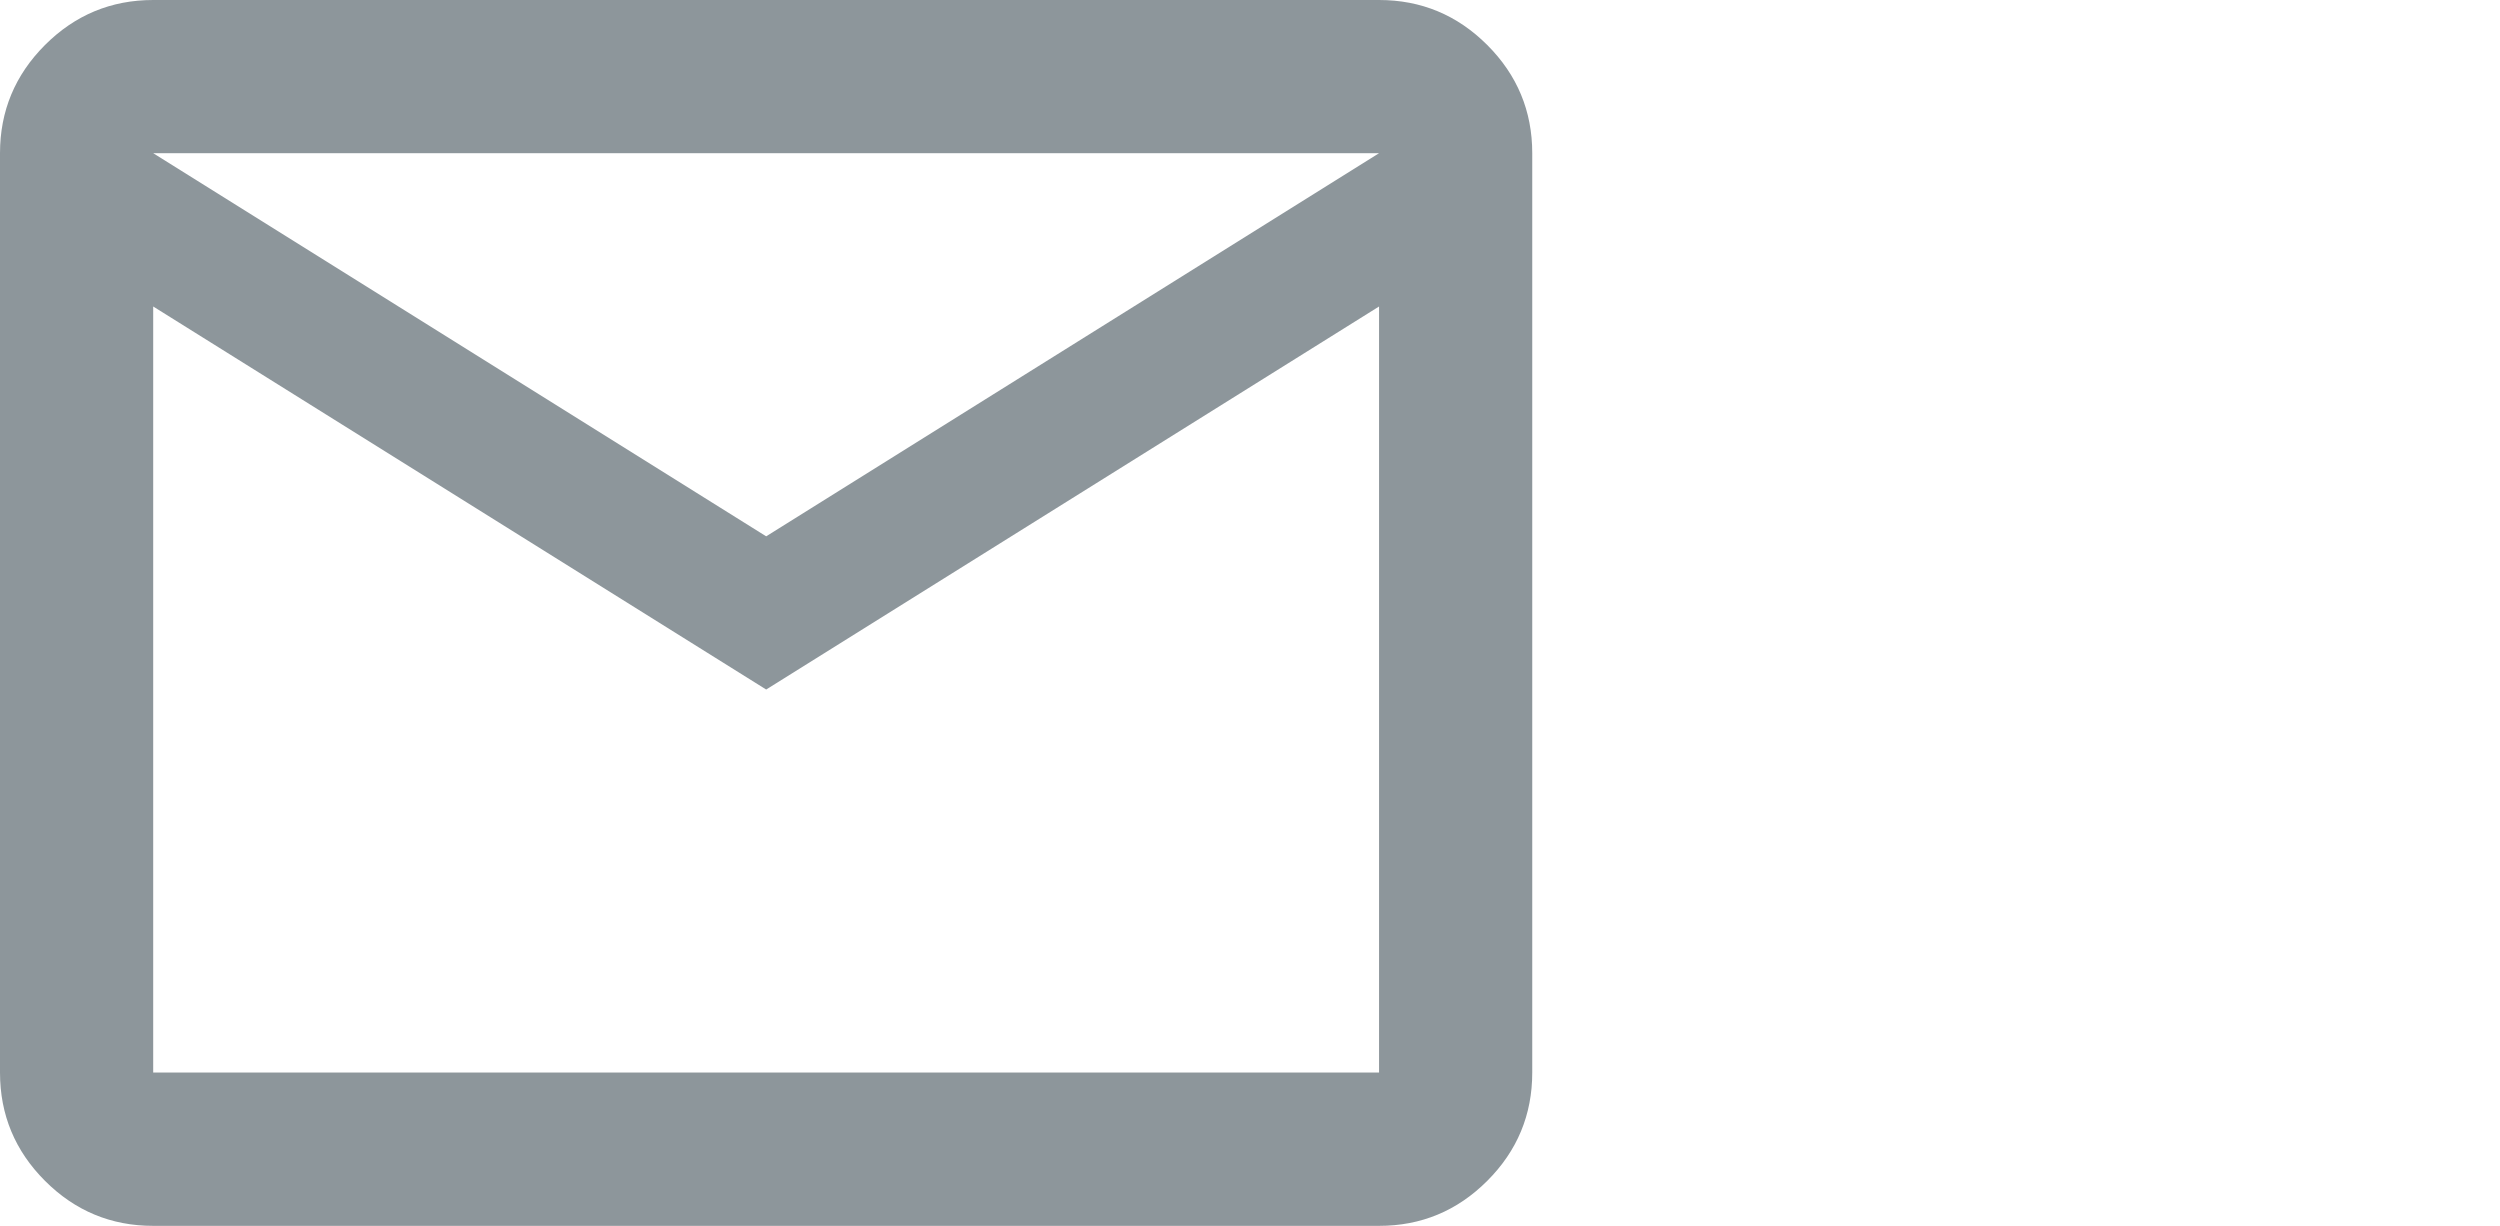
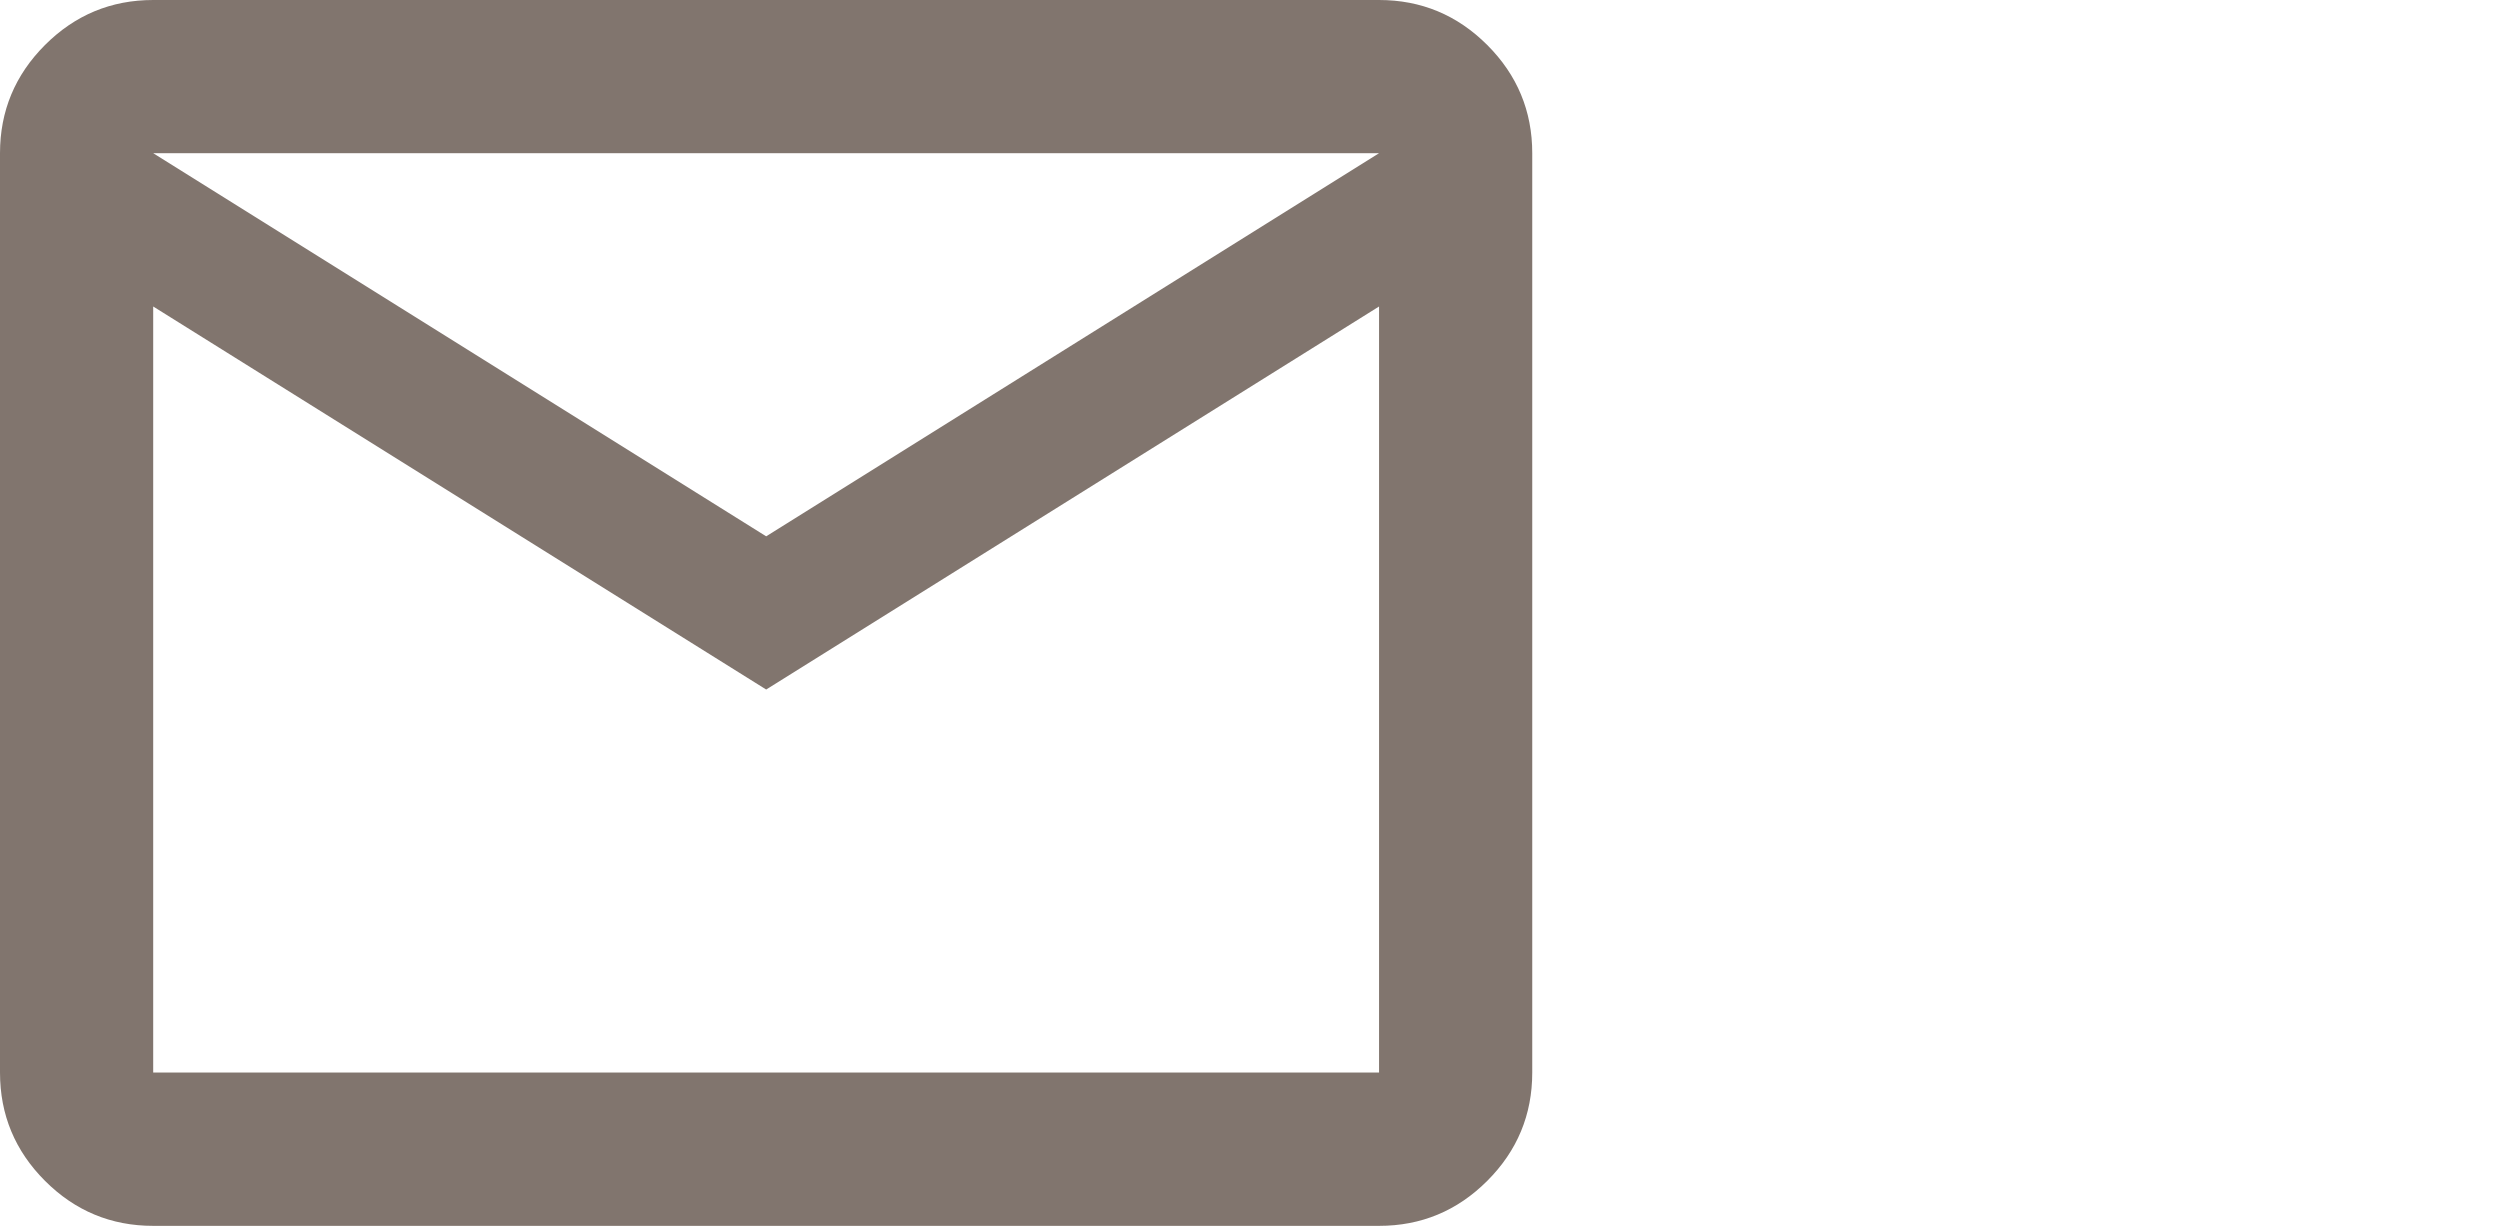
<svg xmlns="http://www.w3.org/2000/svg" preserveAspectRatio="none" overflow="visible" style="display: block;" width="25.833" height="12.667" viewBox="0 0 25.833 12.667" fill="none">
  <g id="Margin">
-     <path id="Icon" d="M1.583 12.667C1.148 12.667 0.775 12.512 0.465 12.202C0.155 11.892 0 11.519 0 11.083V1.583C0 1.148 0.155 0.775 0.465 0.465C0.775 0.155 1.148 0 1.583 0H14.25C14.685 0 15.058 0.155 15.368 0.465C15.678 0.775 15.833 1.148 15.833 1.583V11.083C15.833 11.519 15.678 11.892 15.368 12.202C15.058 12.512 14.685 12.667 14.25 12.667H1.583V12.667M7.917 7.125L1.583 3.167V11.083V11.083V11.083H14.25V11.083V11.083V3.167L7.917 7.125V7.125M7.917 5.542L14.25 1.583H1.583L7.917 5.542V5.542M1.583 3.167V1.583V1.583V3.167V11.083V11.083V11.083V11.083V11.083V11.083V3.167V3.167" fill="#8D969B" />
+     <path id="Icon" d="M1.583 12.667C1.148 12.667 0.775 12.512 0.465 12.202C0.155 11.892 0 11.519 0 11.083V1.583C0 1.148 0.155 0.775 0.465 0.465C0.775 0.155 1.148 0 1.583 0H14.25C14.685 0 15.058 0.155 15.368 0.465C15.678 0.775 15.833 1.148 15.833 1.583V11.083C15.833 11.519 15.678 11.892 15.368 12.202C15.058 12.512 14.685 12.667 14.25 12.667H1.583V12.667M7.917 7.125L1.583 3.167V11.083V11.083V11.083H14.25V11.083V11.083V3.167L7.917 7.125V7.125M7.917 5.542L14.25 1.583H1.583L7.917 5.542V5.542M1.583 3.167V1.583V1.583V3.167V11.083V11.083V11.083V11.083V11.083V11.083V3.167V3.167" fill="#81756E" />
  </g>
</svg>
